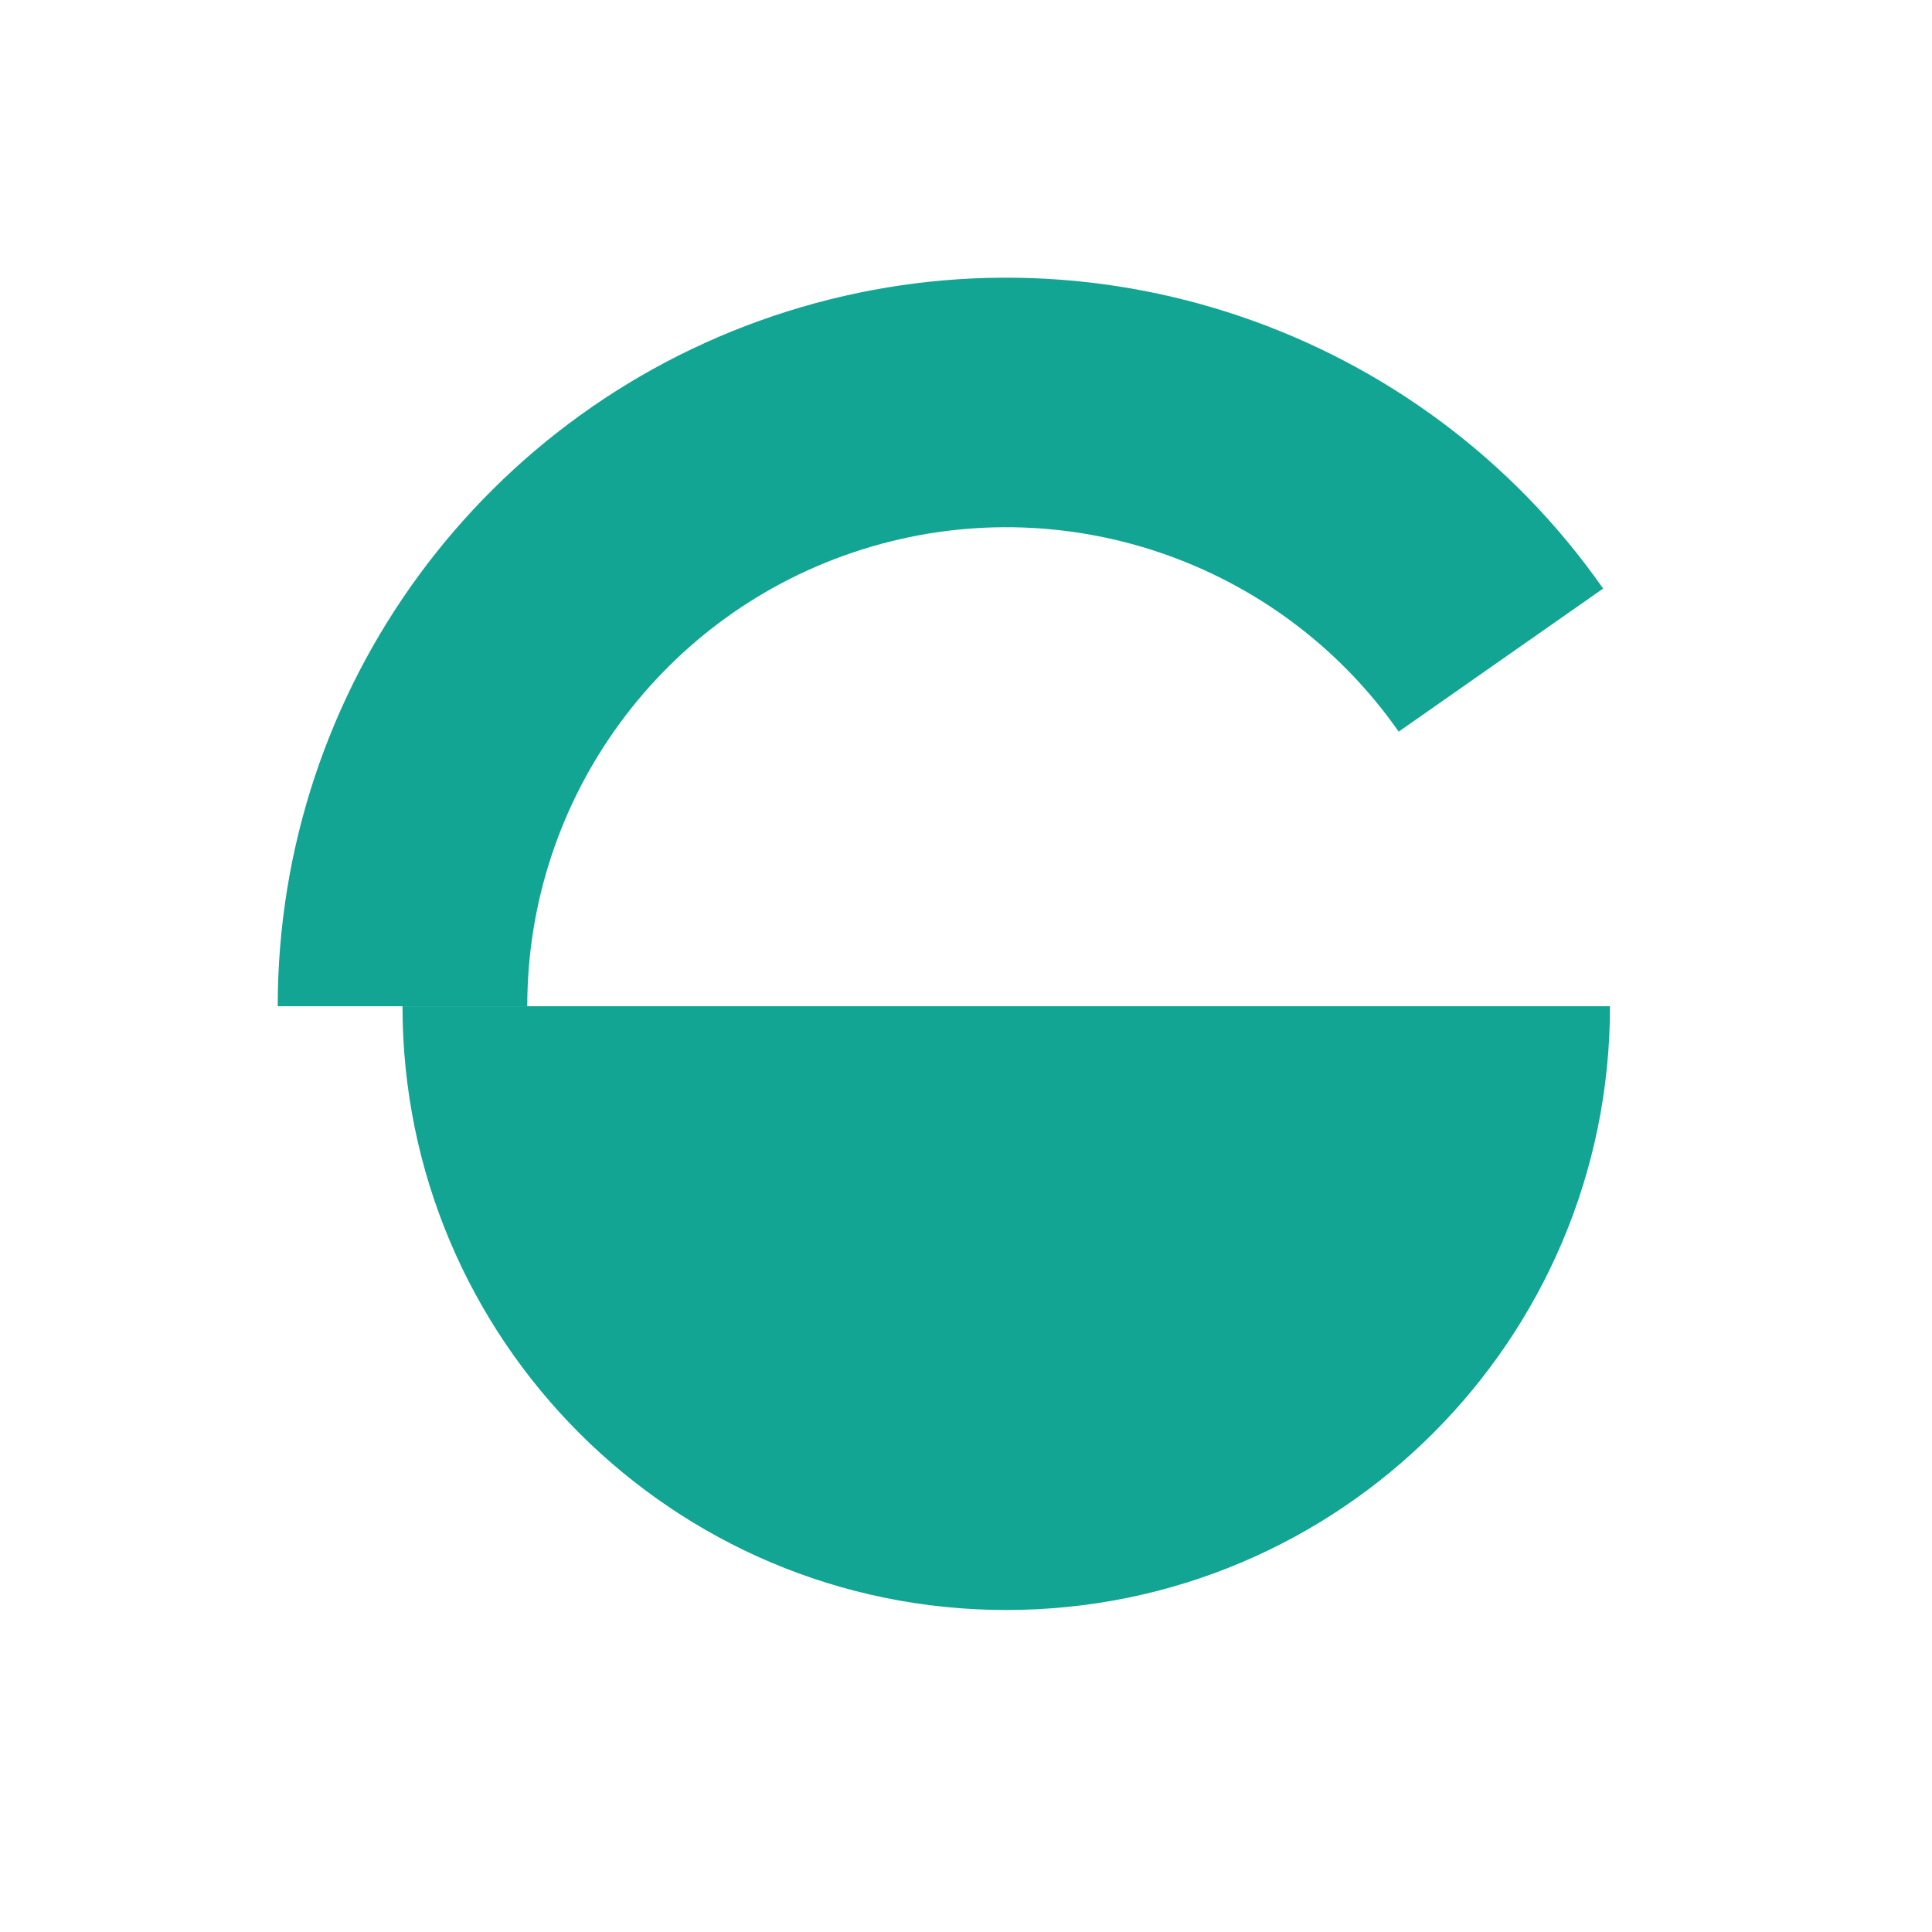
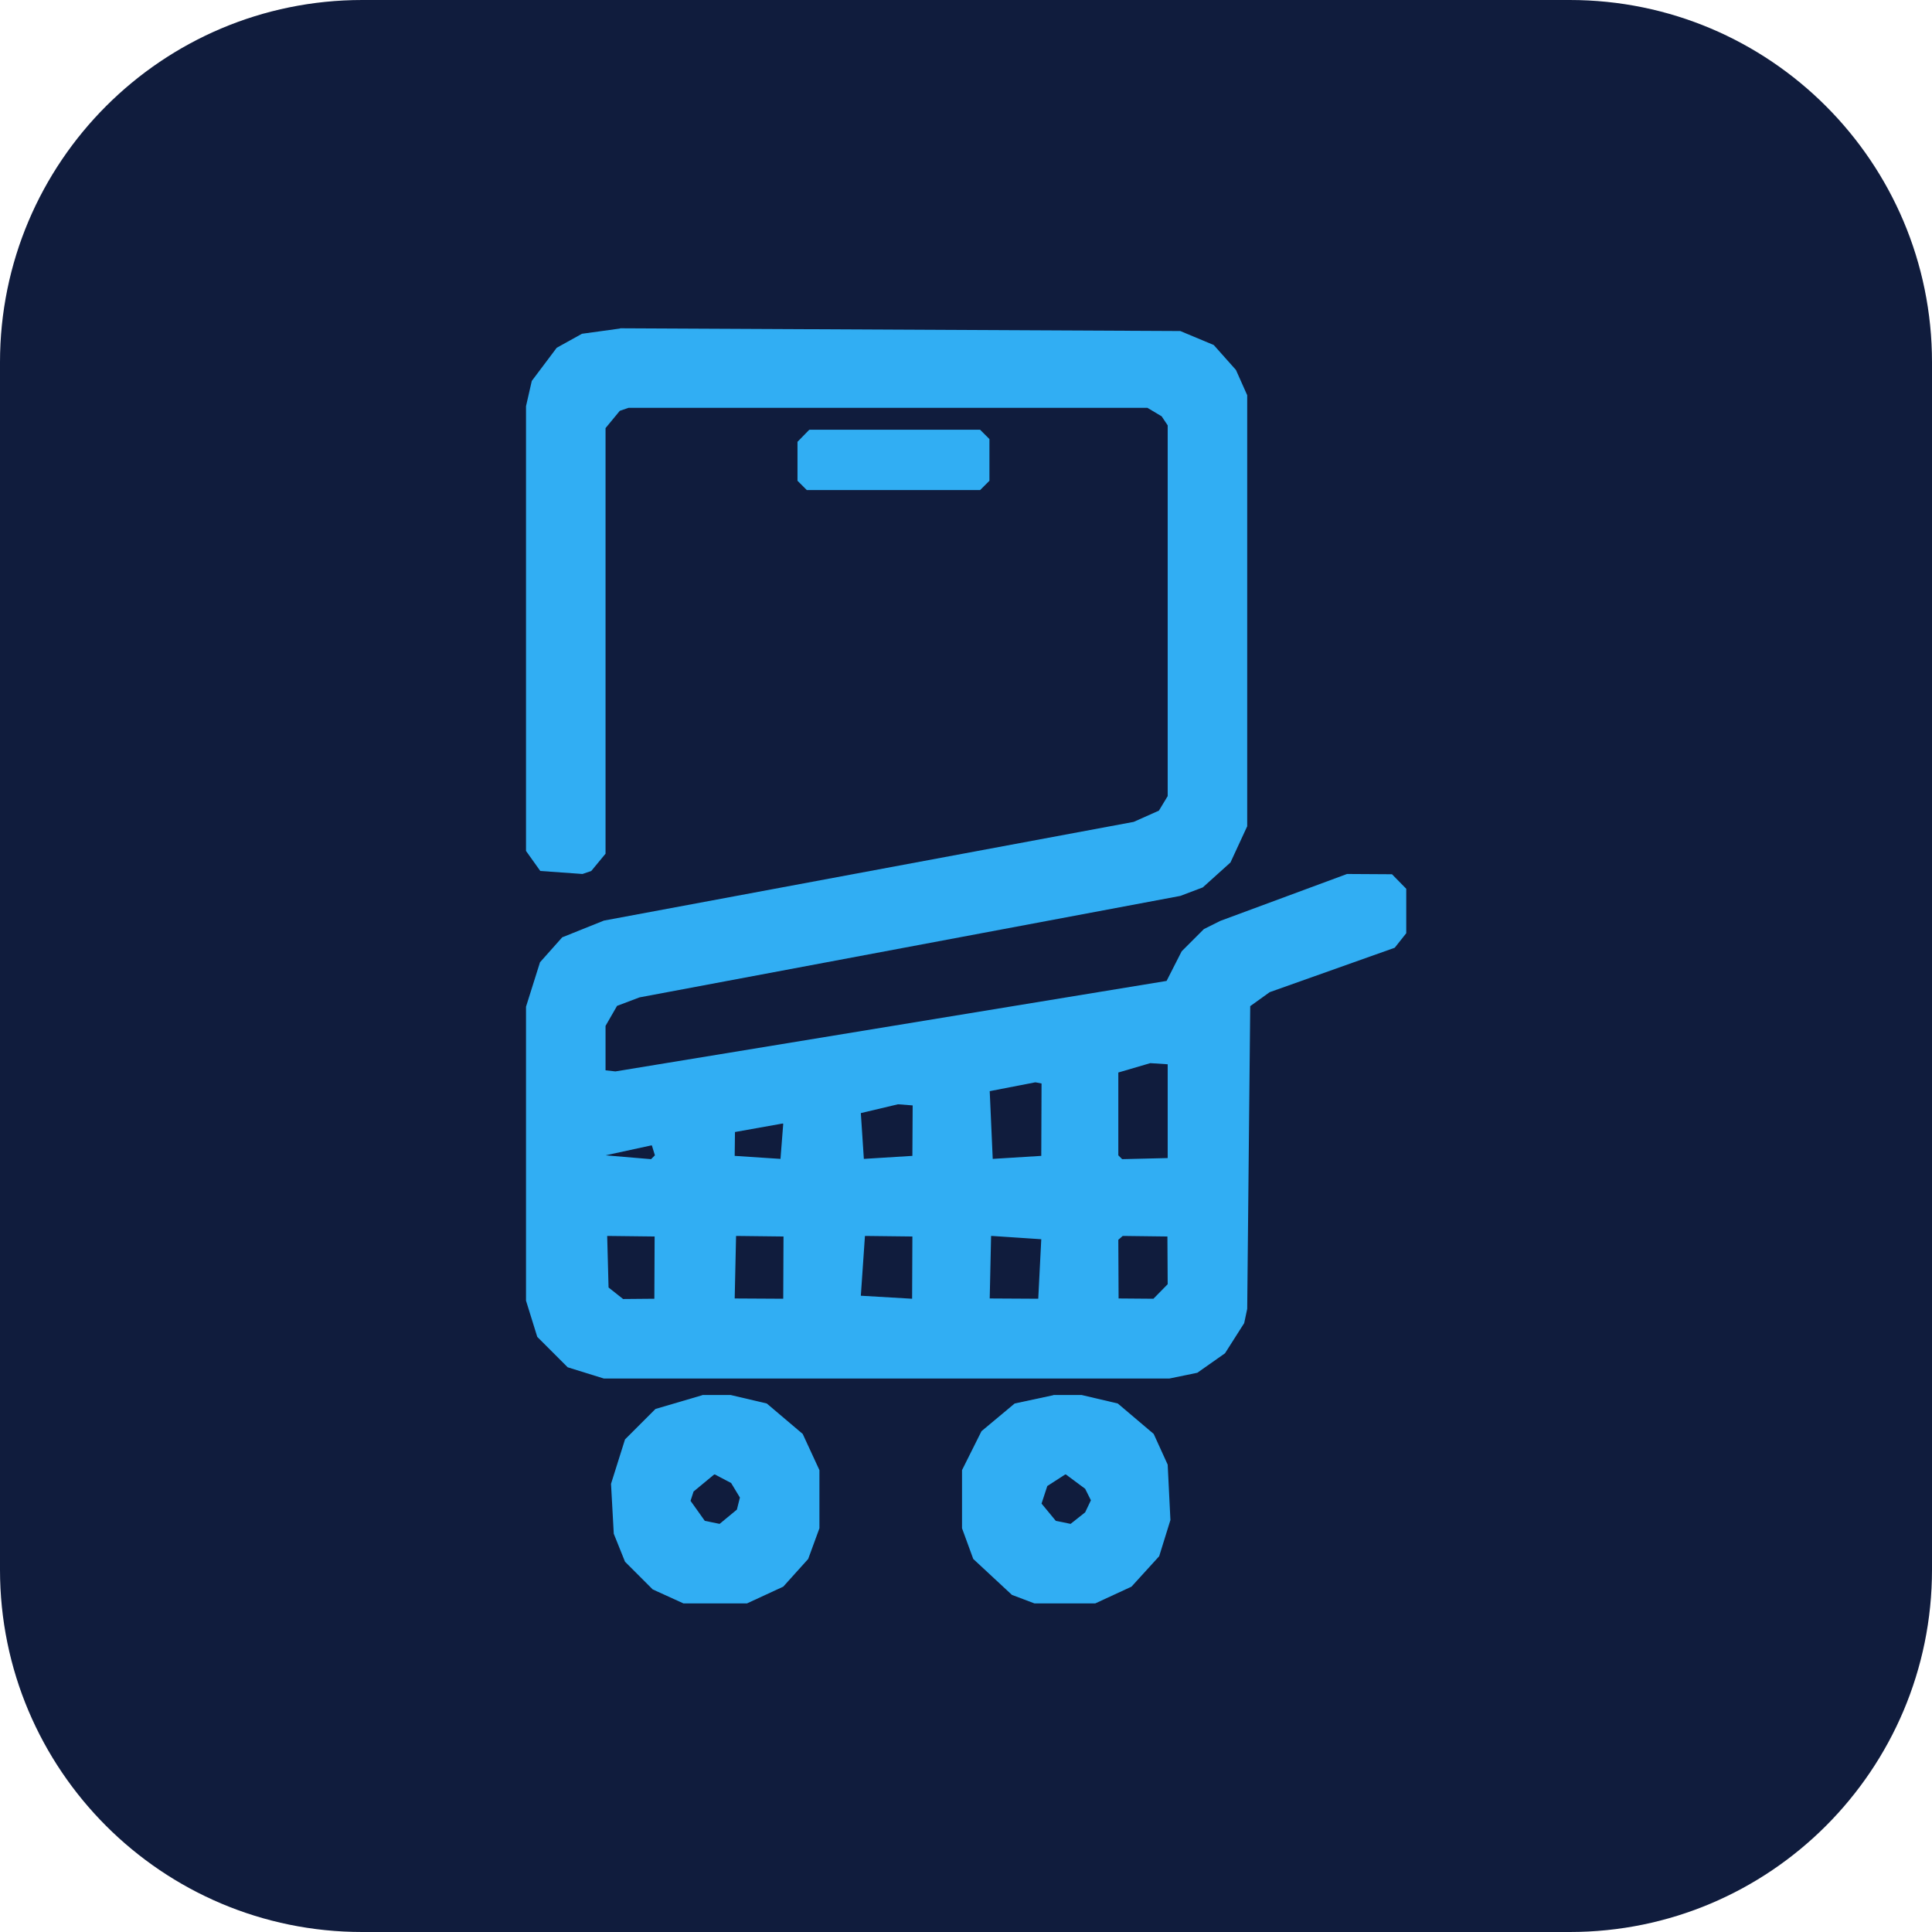
- <svg xmlns="http://www.w3.org/2000/svg" viewBox="0 0 48 48" width="48" height="48">
-   <path d="M10 25A15 15 0 0 1 37.29 16.4" fill="none" stroke="#12a594" stroke-width="6.2" stroke-linecap="butt" />
-   <path d="M10 25A15 15 0 0 0 40 25Z" fill="#12a594" />
+ <svg xmlns="http://www.w3.org/2000/svg" viewBox="0 0 512 512" width="512" height="512" role="img" aria-label="GARAH">
+   <rect width="512" height="512" rx="96" fill="#101C3D" />
+   <g transform="translate(139.4 87.0) scale(0.7267)">
+     <path fill="#31AEF3" fill-rule="evenodd" d="M34.4 0.0L238.6 1.0L250.8 6.1L258.9 15.2L263.0 24.4L263.0 181.6L256.9 194.8L246.8 203.9L238.6 207.0L41.4 244.0L33.2 247.1L29.0 254.4L29.0 270.6L32.6 271.0L233.6 238.0L239.1 227.2L247.2 219.1L253.2 216.1L299.4 199.0L315.8 199.1L321.0 204.4L321.0 220.6L316.8 225.9L271.2 242.1L264.1 247.2L263.0 357.6L261.9 362.8L254.9 373.8L244.8 380.9L234.6 383.0L28.4 383.0L15.2 378.9L4.1 367.8L0.0 354.6L0.0 247.4L5.1 231.2L13.2 222.1L28.4 216.0L221.6 180.0L230.8 175.9L234.0 170.6L234.0 35.4L231.8 32.1L226.6 29.0L37.4 29.0L34.2 30.1L29.0 36.4L29.0 191.6L23.8 197.9L20.6 199.0L5.2 197.9L0.0 190.6L0.0 28.4L2.1 19.2L11.2 7.1L20.4 2.0L34.2 0.1ZM103.4 37.0L165.6 37.0L169.0 40.4L169.0 55.6L165.6 59.0L102.4 59.0L99.0 55.6L99.0 41.4L103.2 37.1ZM227.6 268.0L216.0 271.4L216.0 301.6L217.4 303.0L234.0 302.6L234.0 268.4L227.9 268.0ZM185.6 275.0L169.1 278.2L170.2 302.9L187.9 301.8L188.0 275.4L185.9 275.0ZM135.6 283.0L122.1 286.2L123.2 302.9L140.9 301.8L141.0 283.4L135.9 283.0ZM93.6 290.0L76.2 293.1L76.1 301.8L92.8 302.9L93.8 290.1ZM45.6 298.0L29.0 301.6L45.6 303.0L47.0 301.6L45.9 298.0ZM29.6 331.0L30.1 349.8L35.4 354.0L46.8 353.9L46.9 331.2L29.9 331.0ZM76.6 331.0L76.1 353.8L93.8 353.9L93.9 331.2L76.9 331.0ZM123.6 331.0L122.1 352.8L140.8 353.9L140.9 331.2L123.9 331.0ZM169.6 331.0L169.1 353.8L186.8 353.9L187.9 332.2L169.9 331.0ZM217.6 331.0L216.0 332.4L216.1 353.8L228.8 353.9L234.0 348.6L233.9 331.2L217.9 331.0ZM64.4 389.0L74.6 389.0L87.8 392.1L100.9 403.2L107.0 416.4L107.0 437.6L102.9 448.8L93.8 458.9L80.6 465.0L57.4 465.0L46.2 459.9L36.1 449.8L32.0 439.6L31.0 421.4L36.1 405.2L47.2 394.1L64.2 389.1ZM192.4 389.0L202.6 389.0L215.8 392.1L228.9 403.2L234.0 414.4L235.0 434.6L230.9 447.8L220.8 458.9L207.6 465.0L185.4 465.0L177.2 461.9L163.1 448.8L159.0 437.6L159.0 416.4L166.1 402.2L178.2 392.1L192.2 389.1ZM68.6 418.0L61.1 424.2L60.0 427.6L65.2 434.9L70.6 436.0L76.9 430.8L78.0 426.4L74.8 421.1L68.9 418.0ZM196.6 418.0L190.1 422.2L188.0 428.6L193.2 434.9L198.6 436.0L203.9 431.8L206.0 427.4L203.9 423.2L196.9 418.0Z" />
+   </g>
</svg>
